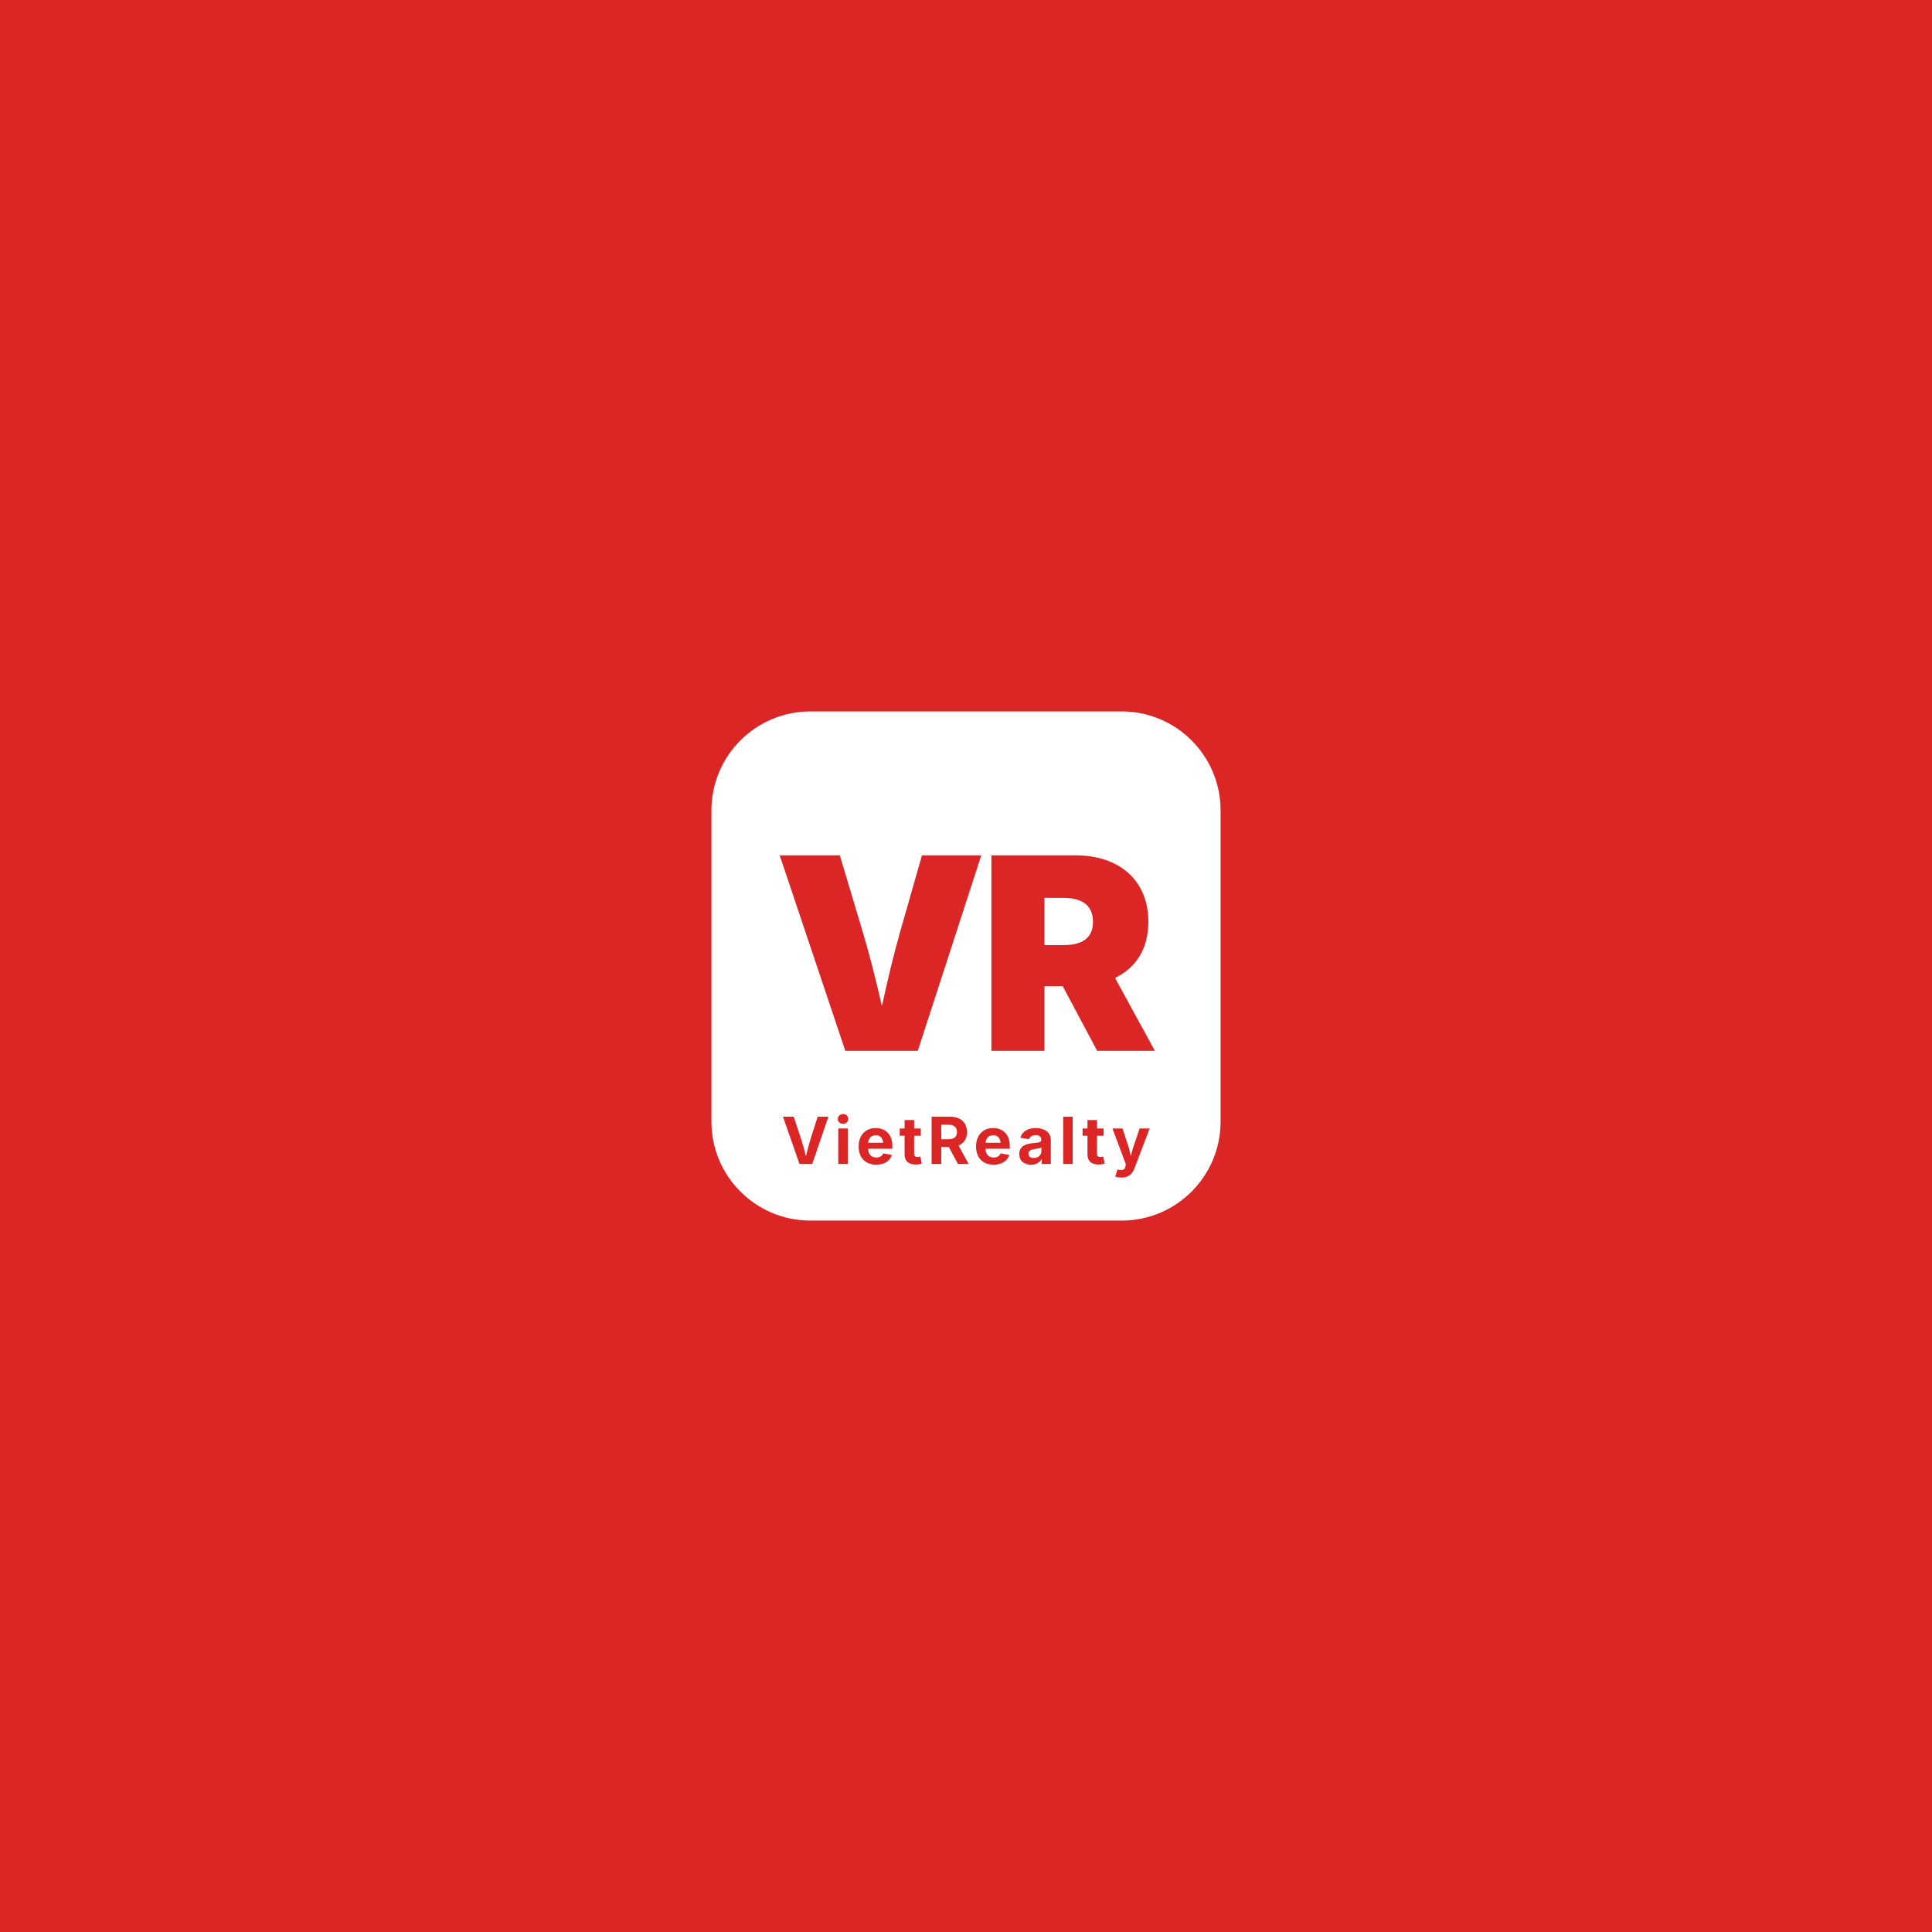
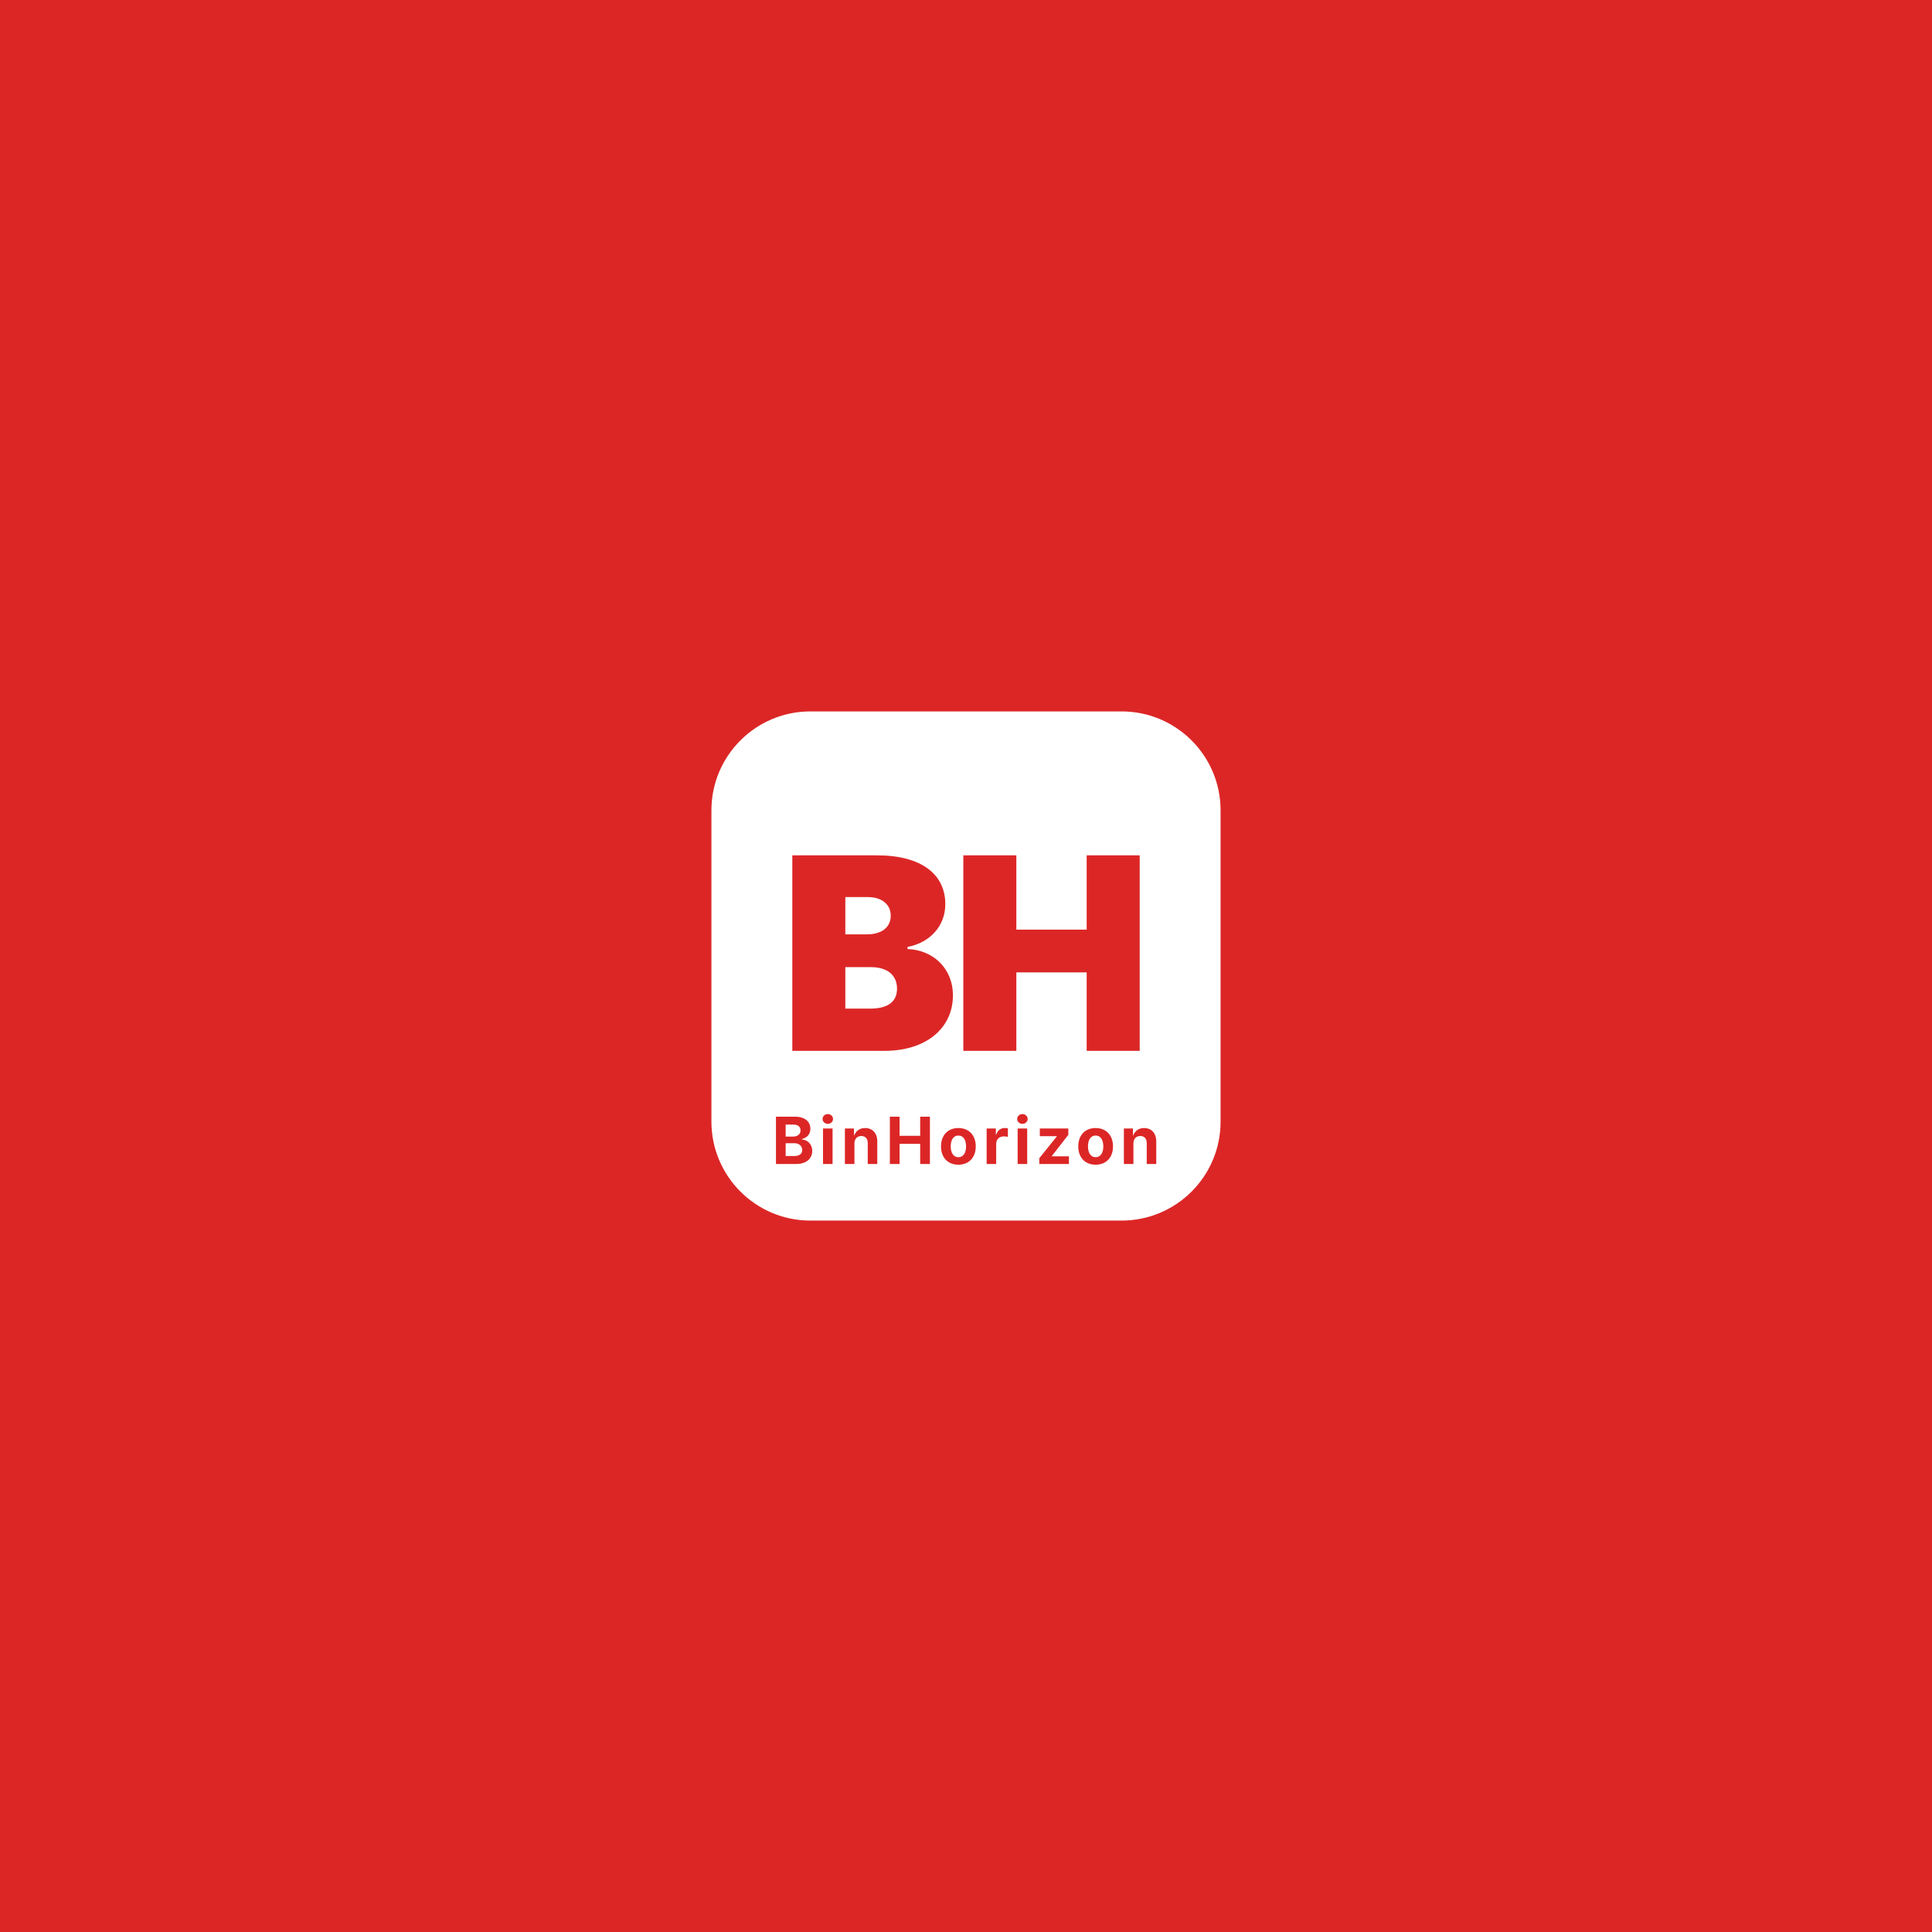
<svg xmlns="http://www.w3.org/2000/svg" viewBox="0 0 2732 2732">
  <rect width="2732" height="2732" fill="#DC2626" />
  <g transform="translate(1366,1366)">
    <rect x="-360" y="-360" width="720" height="720" rx="140" fill="#FFFFFF" />
-     <text x="0" y="120" text-anchor="middle" font-family="Inter, -apple-system, system-ui, Helvetica, sans-serif" font-weight="900" font-size="380" fill="#DC2626" letter-spacing="-12">VR</text>
-     <text x="0" y="280" text-anchor="middle" font-family="Inter, -apple-system, system-ui, Helvetica, sans-serif" font-weight="700" font-size="92" fill="#DC2626" letter-spacing="6">VietRealty</text>
+     <text x="0" y="120" text-anchor="middle" font-family="Inter, -apple-system, system-ui, Helvetica, sans-serif" font-weight="900" font-size="380" fill="#DC2626" letter-spacing="-12">BH</text>
+     <text x="0" y="280" text-anchor="middle" font-family="Inter, -apple-system, system-ui, Helvetica, sans-serif" font-weight="700" font-size="92" fill="#DC2626" letter-spacing="6">BinHorizon</text>
  </g>
</svg>
